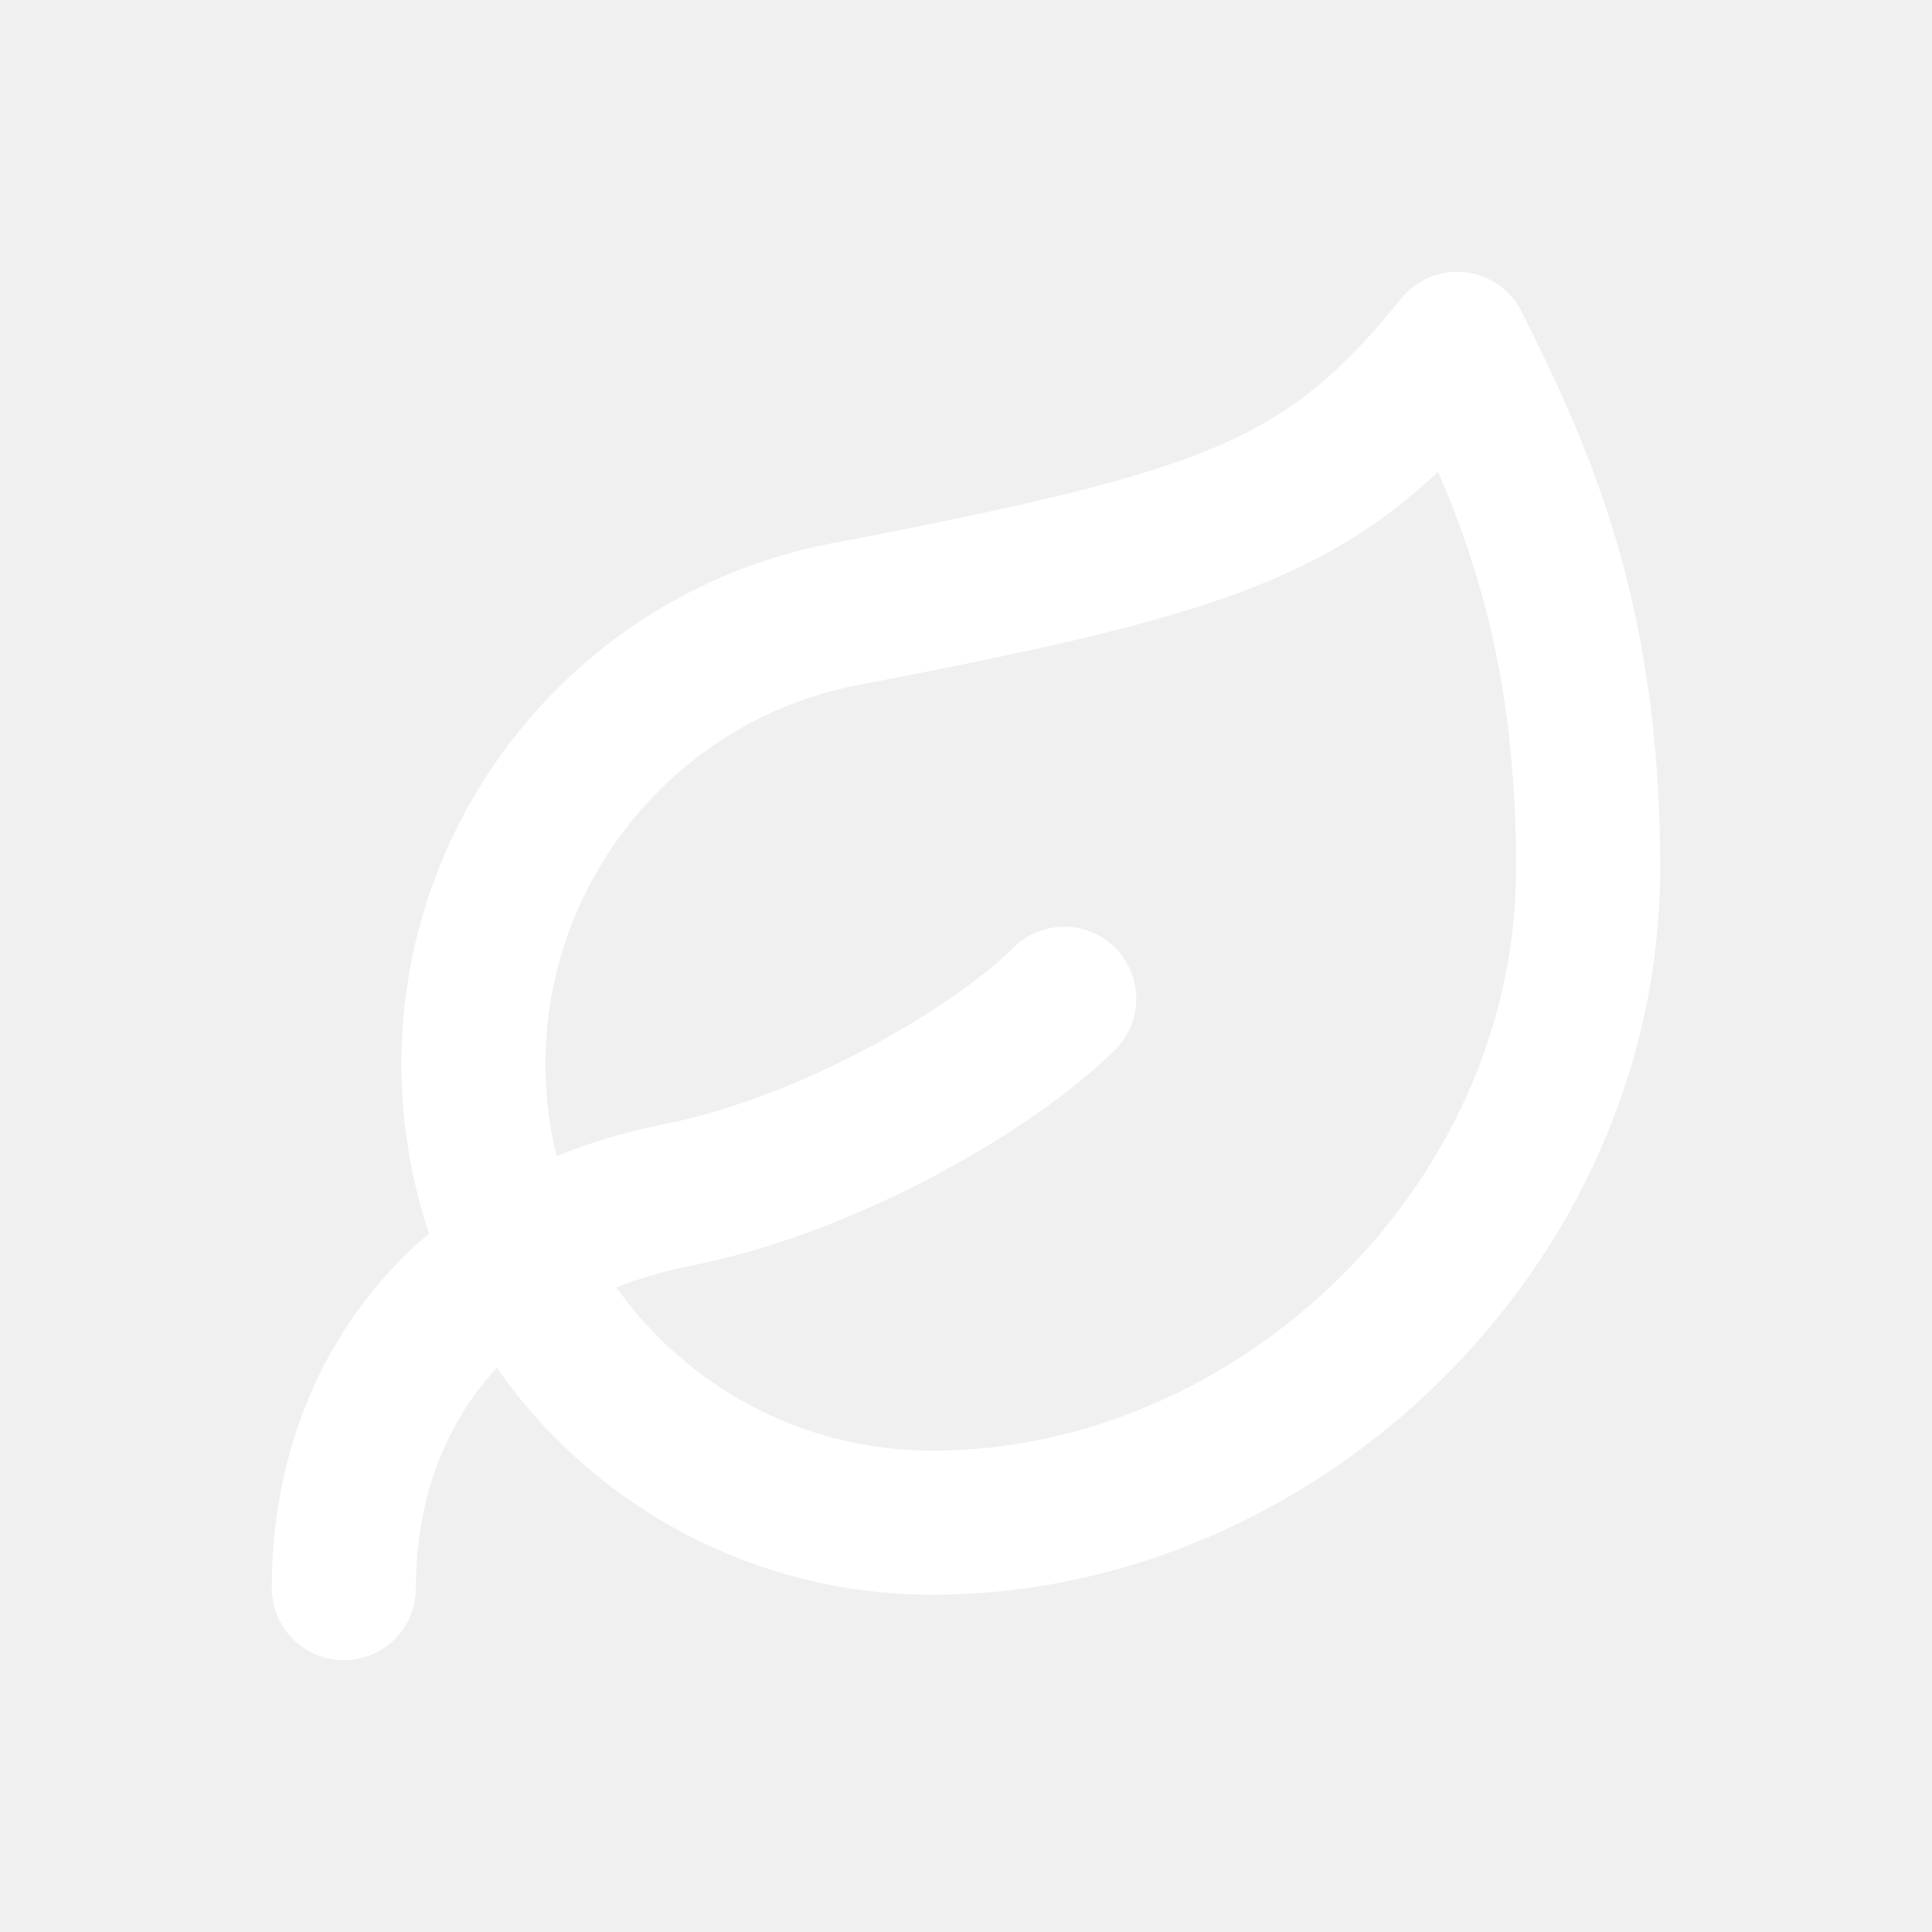
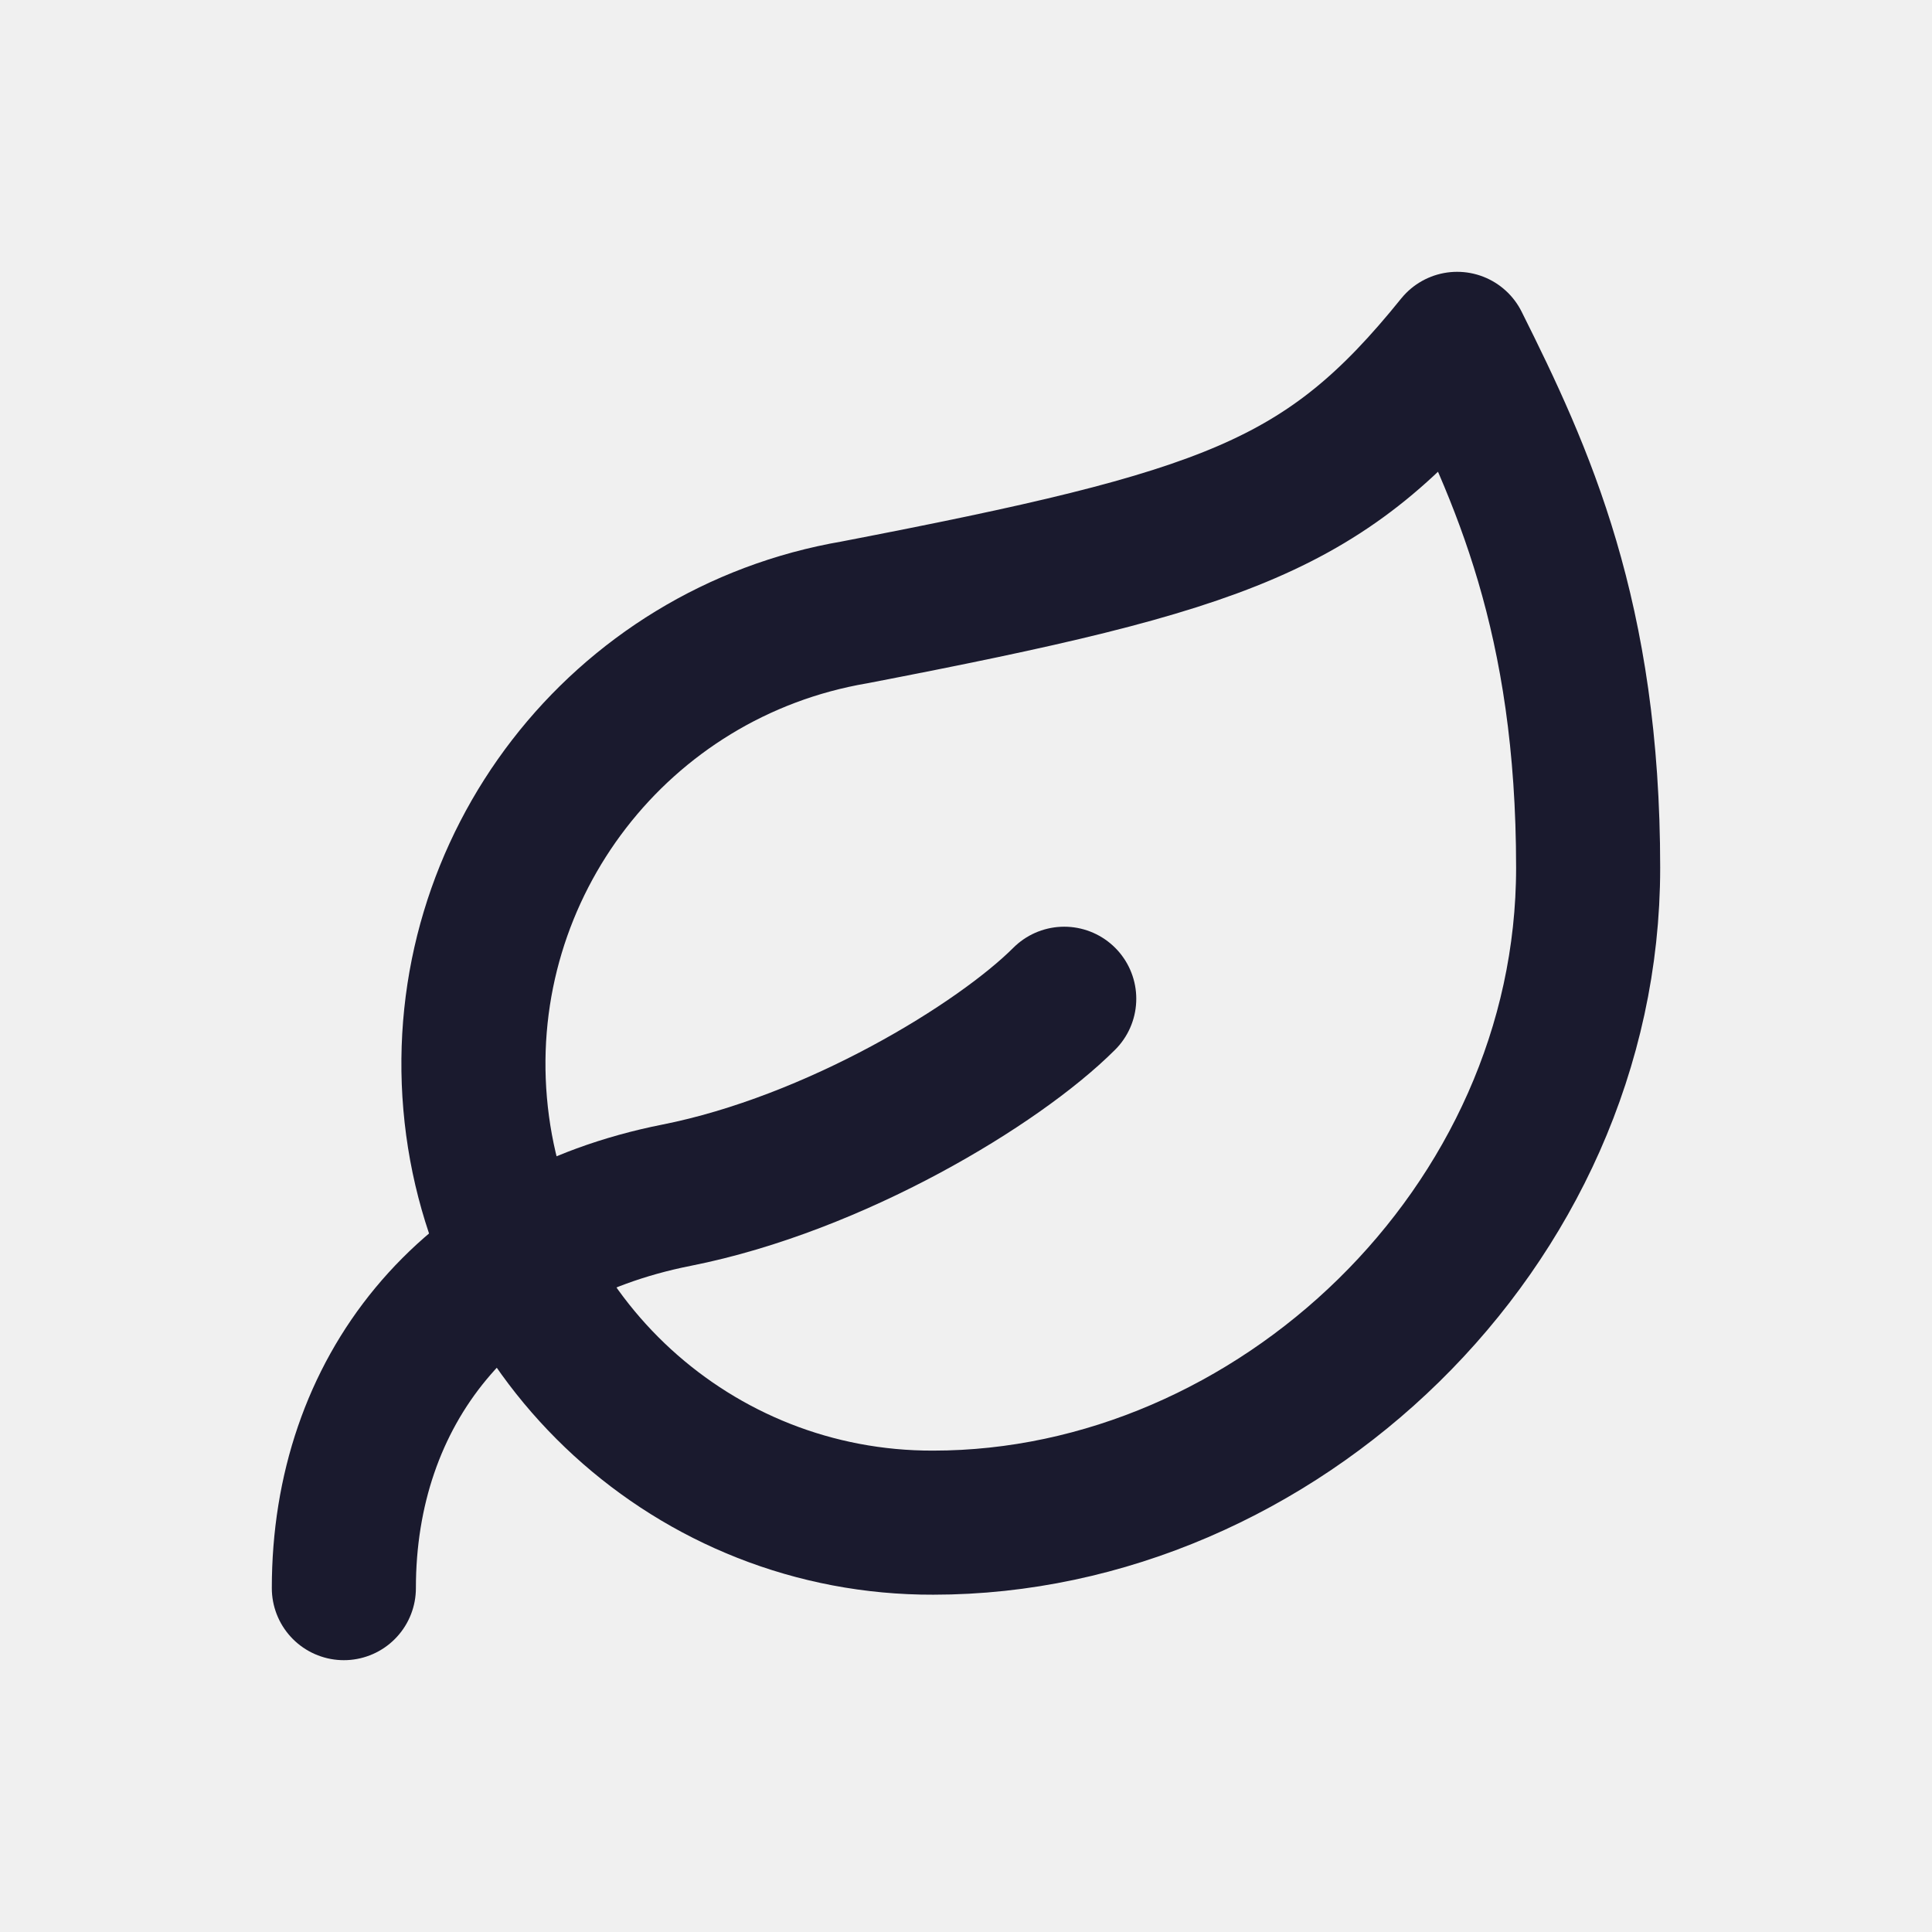
<svg xmlns="http://www.w3.org/2000/svg" viewBox="0 0 1024 1024" version="1.1" id="svg3">
  <defs id="defs2">
    <linearGradient id="bg" x1="0" y1="0" x2="1" y2="1">
      <stop offset="0" stop-color="#0a84ff" id="stop3" style="stop-color:#00d656;stop-opacity:1;" />
      <stop offset="1" stop-color="#5e5ce6" id="stop2" style="stop-color:#05d758;stop-opacity:1;" />
    </linearGradient>
    <filter style="color-interpolation-filters:sRGB;" id="filter10" x="-0.071" y="-0.071" width="1.141" height="1.141">
      <feGaussianBlur stdDeviation="0.1 0.1" result="blur" id="feGaussianBlur10" />
    </filter>
  </defs>
-   <g transform="matrix(34.71047,0,0,34.71047,112.8296,112.828)" fill="none" stroke="#ffffff" stroke-width="2.2" stroke-linecap="round" stroke-linejoin="round" id="g3" style="stroke:#ffffff;stroke-opacity:1">
-     <path d="M 11,20 A 7,7 0 0 1 9.8,6.1 C 15.5,5 17,4.48 19,2 c 1,2 2,4.18 2,8 0,5.5 -4.78,10 -10,10 z" id="path2" style="stroke:#ffffff;stroke-opacity:1" />
-     <path d="M 2,21 C 2,18 3.85,15.64 7.08,15 9.5,14.52 12,13 13,12" id="path3" style="stroke:#ffffff;stroke-opacity:1" />
+   <g transform="matrix(34.71047,0,0,34.71047,112.8296,112.828)" fill="none" stroke="#ffffff" stroke-width="2.2" stroke-linecap="round" stroke-linejoin="round" id="g3" style="stroke:#1a1a2e;stroke-opacity:1">
+     <path d="M 11,20 A 7,7 0 0 1 9.8,6.1 C 15.5,5 17,4.48 19,2 c 1,2 2,4.18 2,8 0,5.5 -4.78,10 -10,10 z" id="path2" style="stroke:#1a1a2e;stroke-opacity:1" />
+     <path d="M 2,21 C 2,18 3.85,15.64 7.08,15 9.5,14.52 12,13 13,12" id="path3" style="stroke:#1a1a2e;stroke-opacity:1" />
  </g>
</svg>
